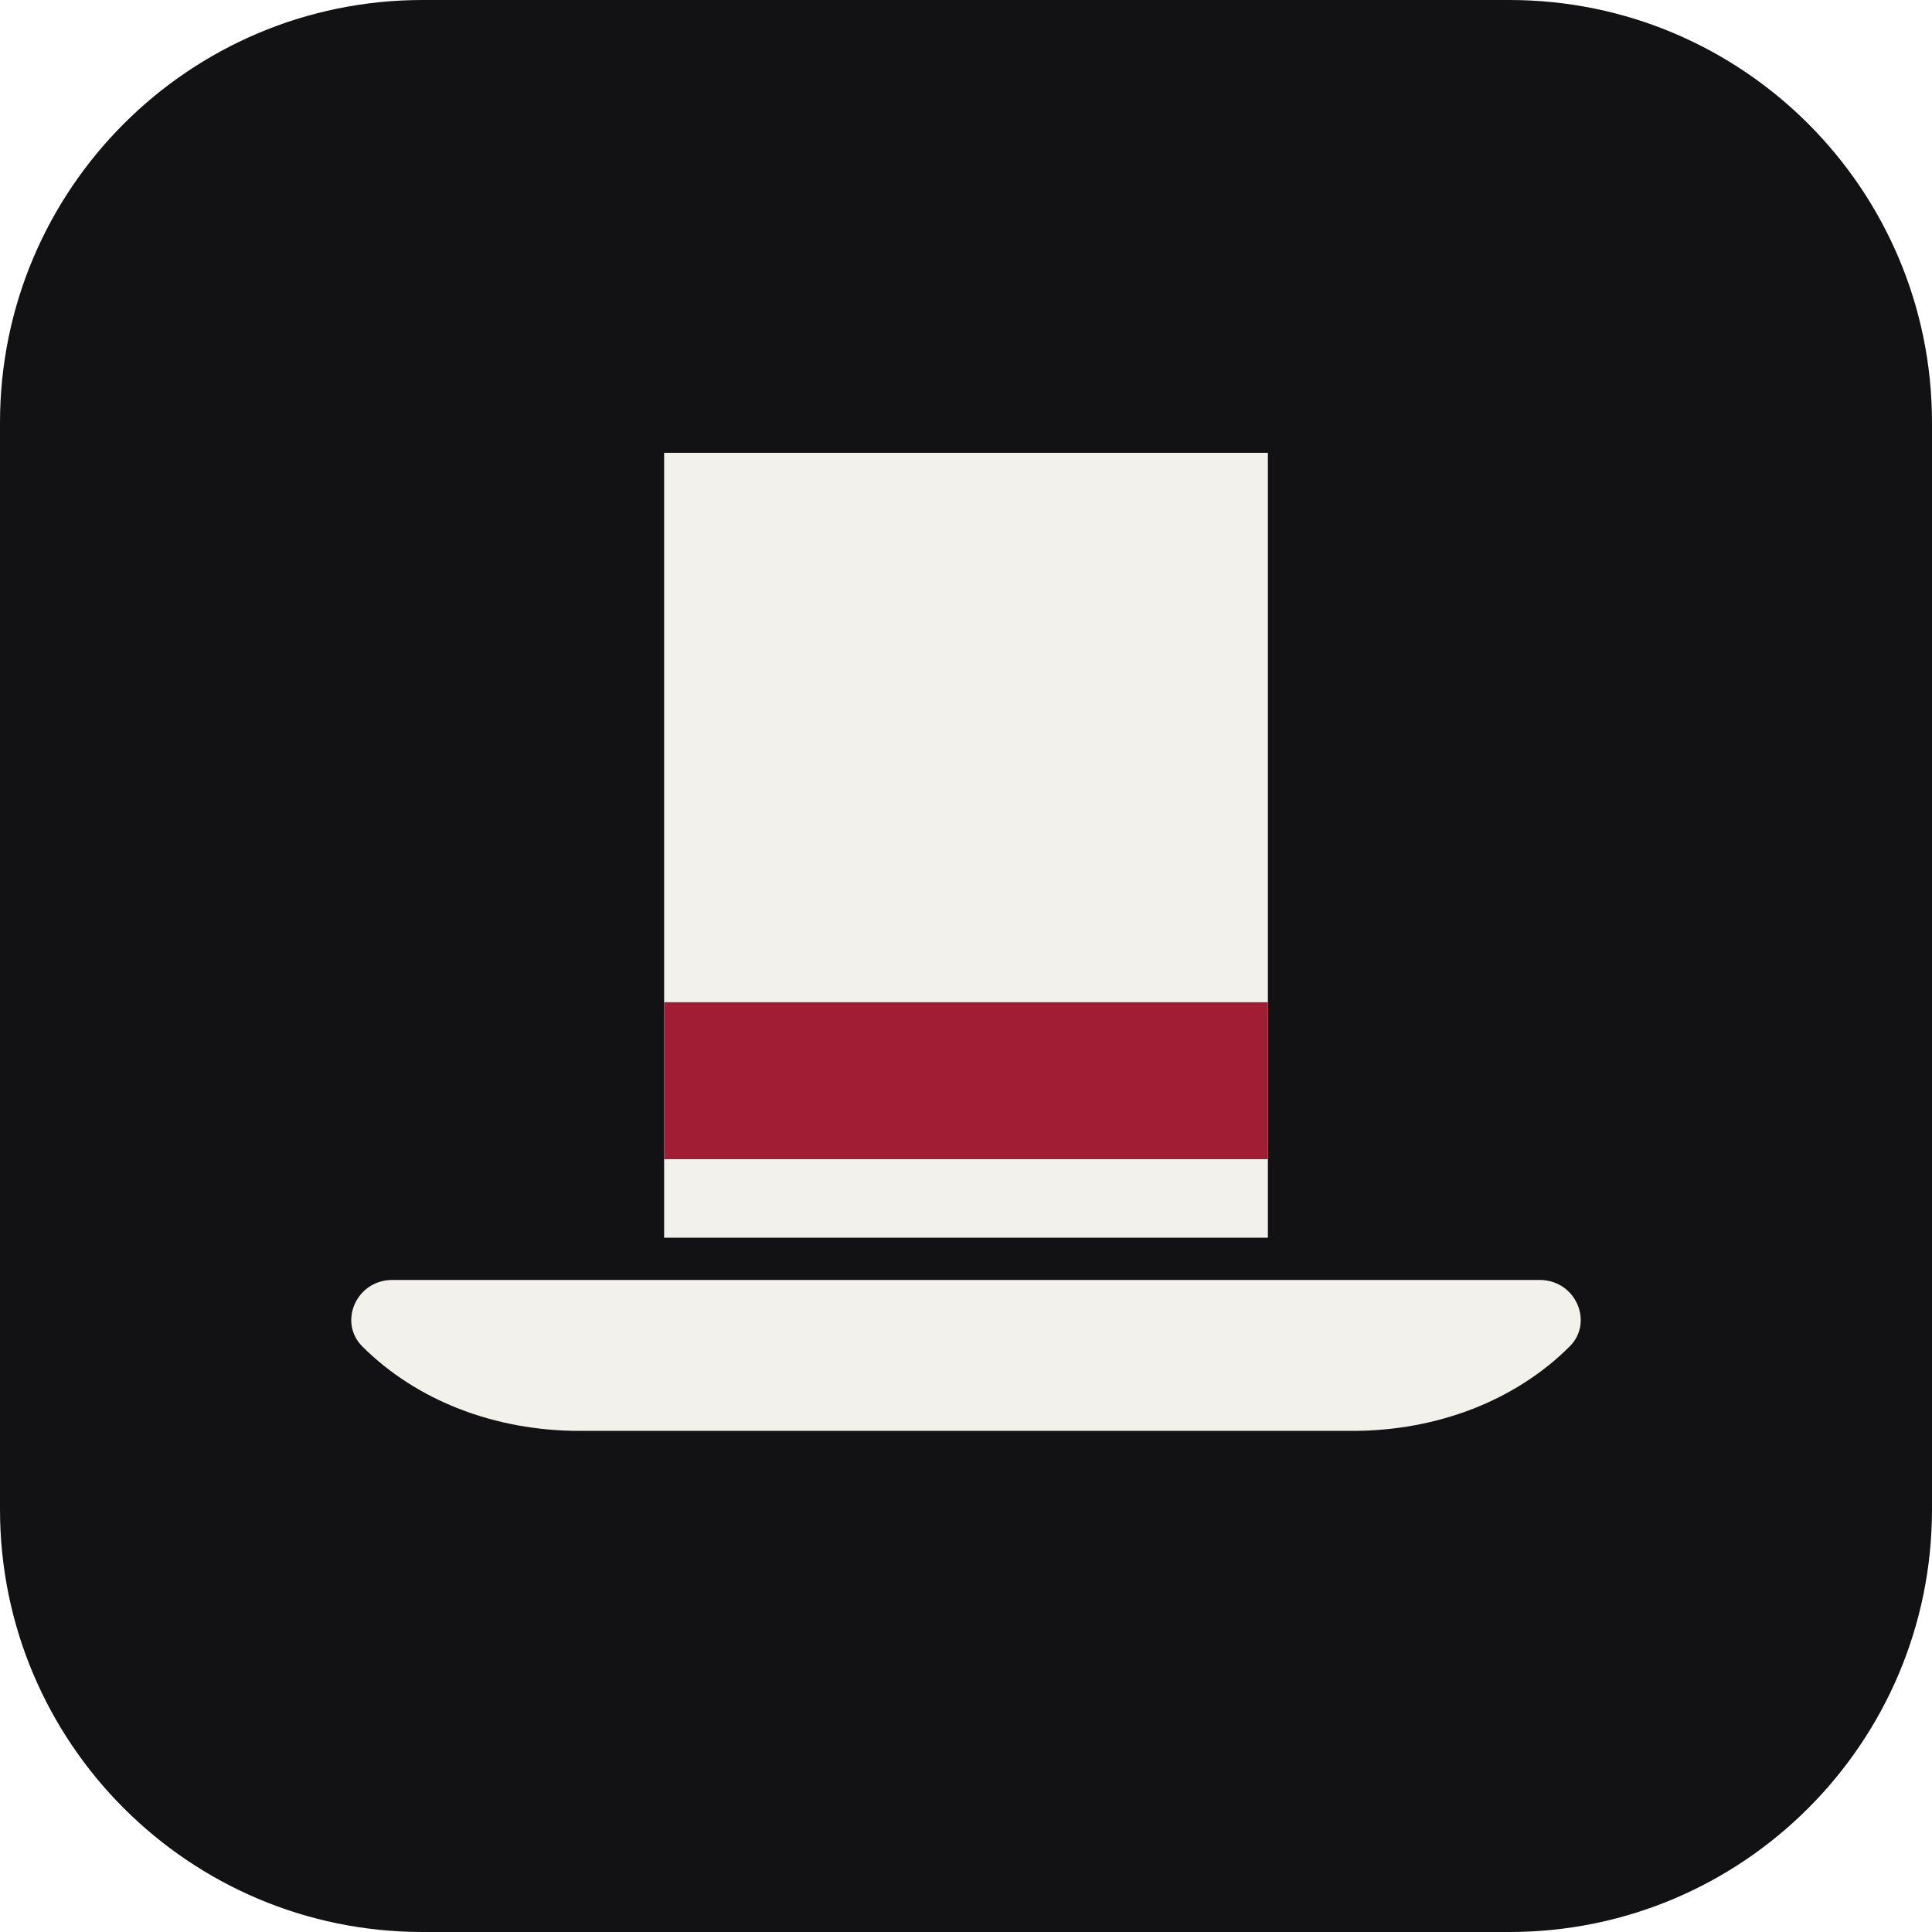
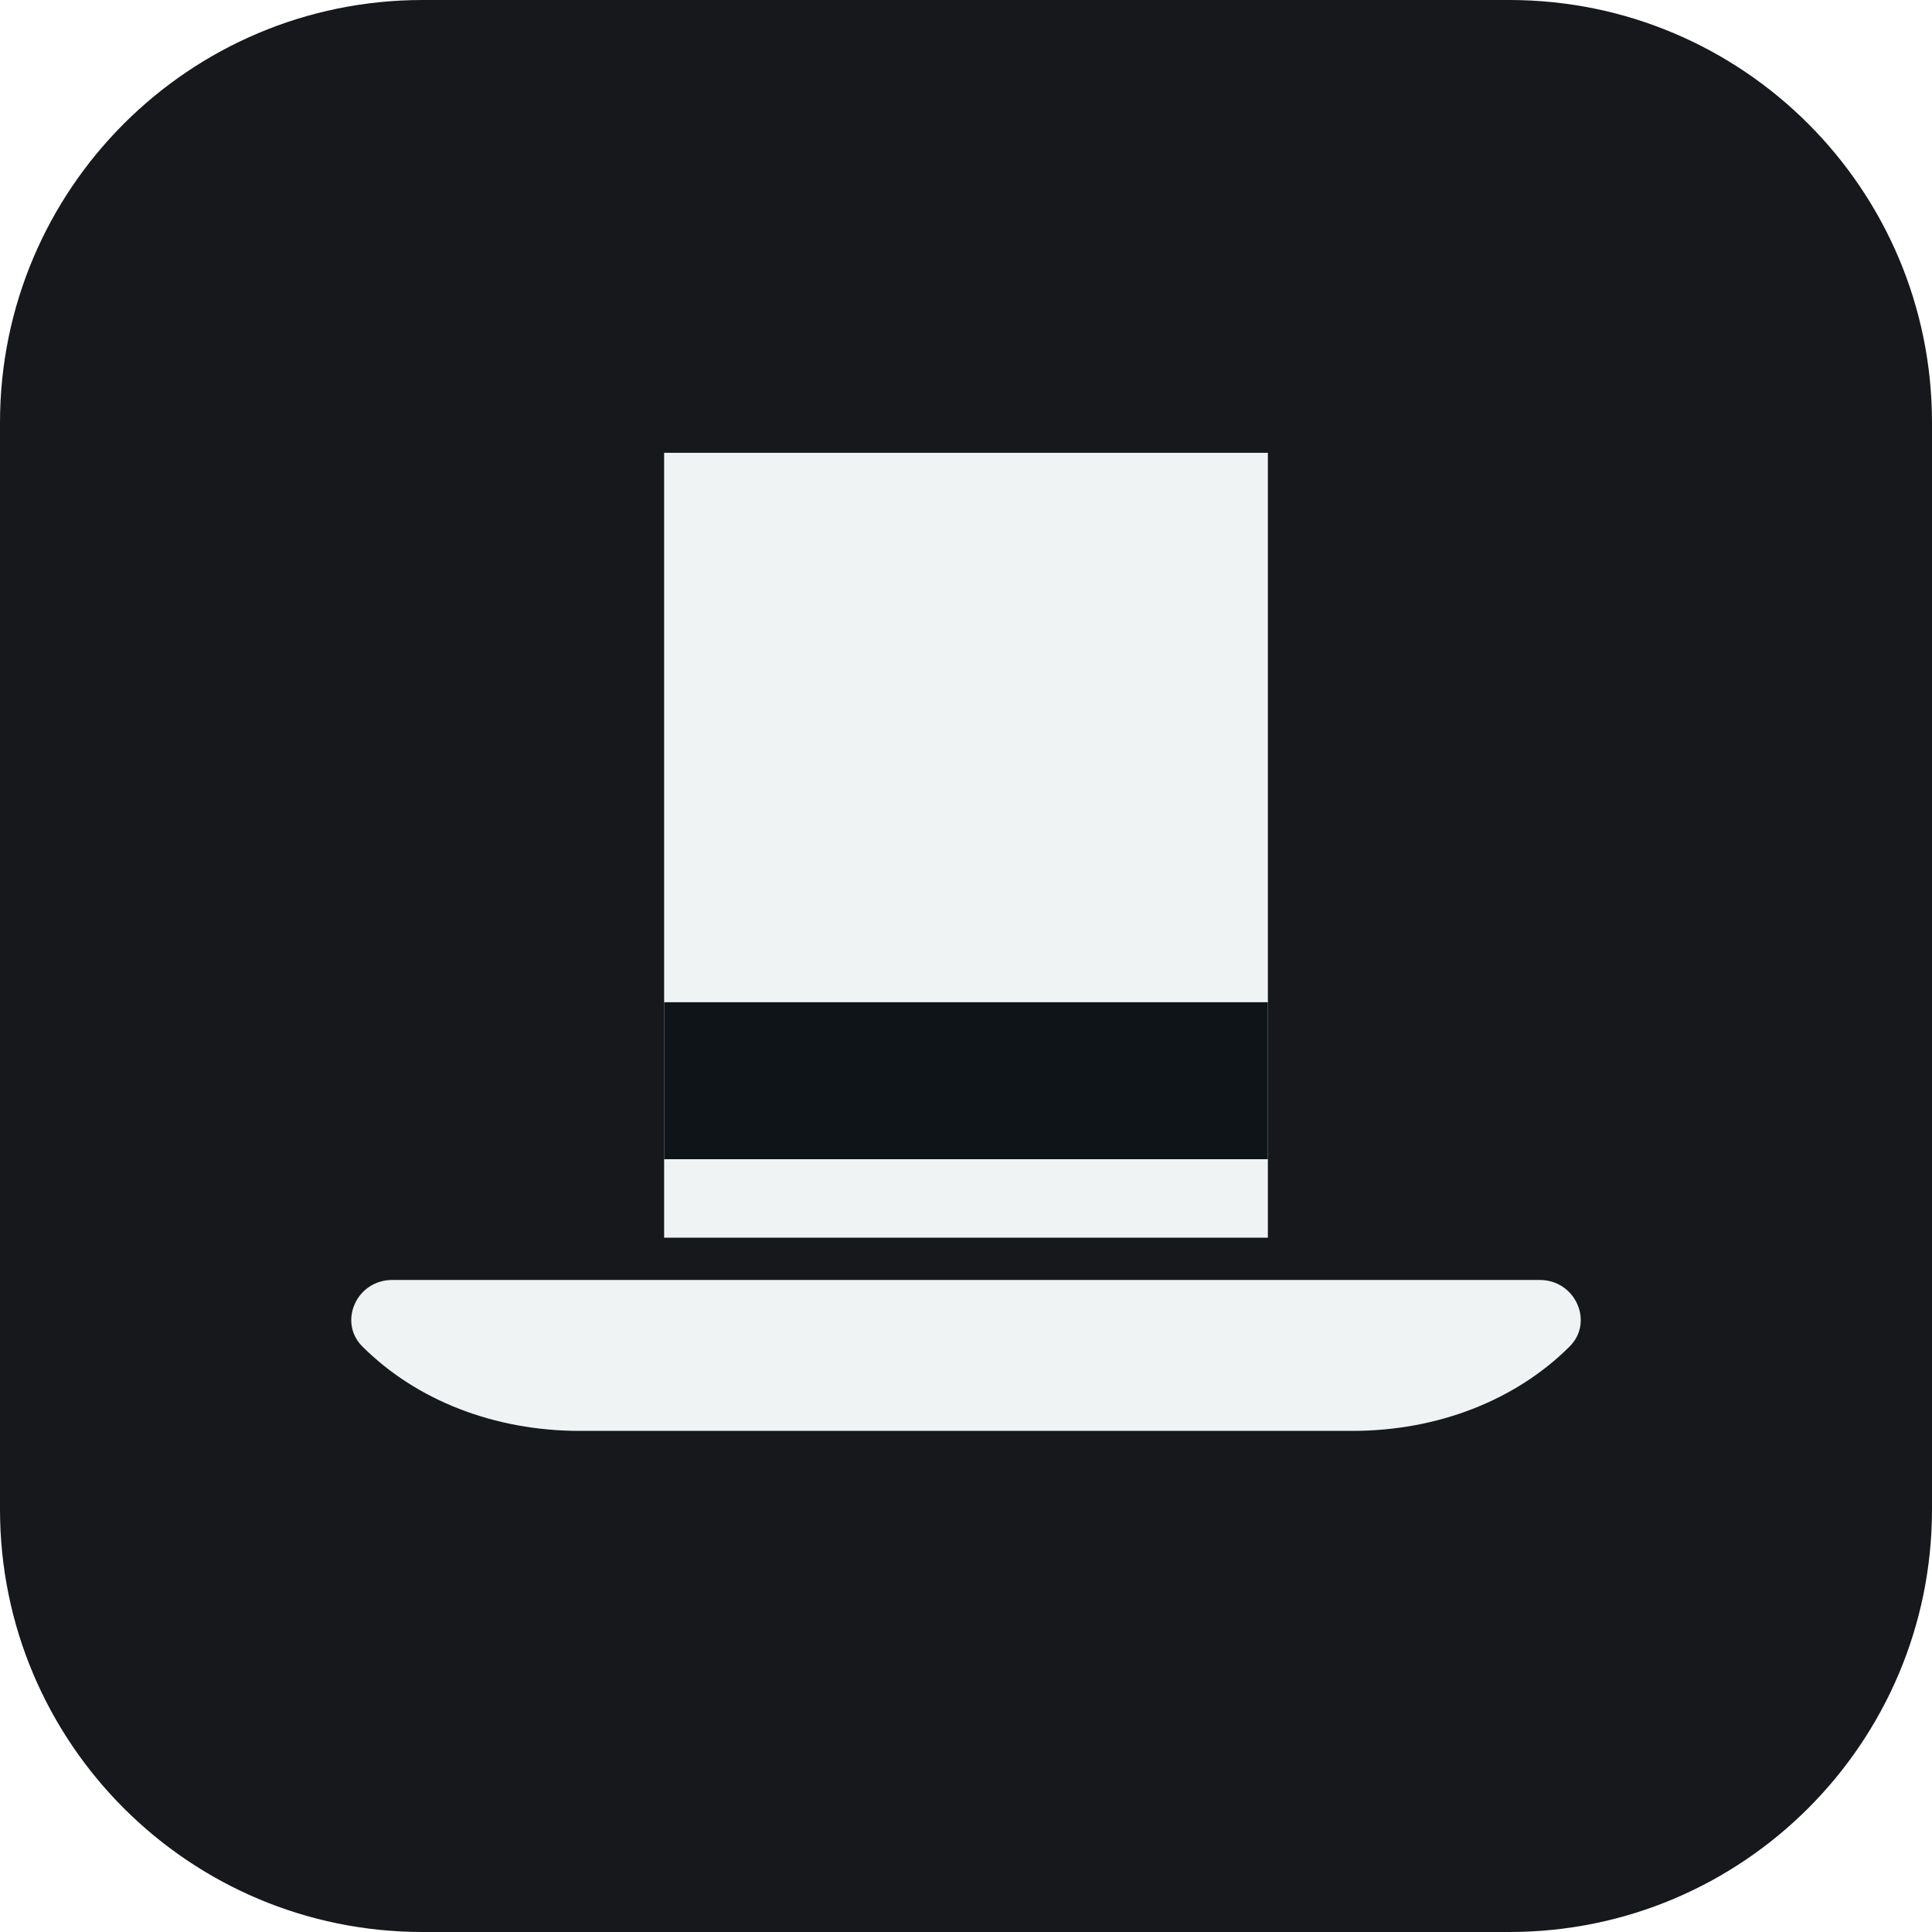
<svg xmlns="http://www.w3.org/2000/svg" viewBox="0 0 32 32">
-   <rect width="32" height="32" rx="7" fill="#121214" />
-   <path d="M11 7.5h10v13H11z" fill="#f3f1ec" />
-   <rect x="11" y="16.6" width="10" height="2.6" fill="#a11d33" />
-   <path d="M6.5 21.2h19c.6 0 .9.7.5 1.1-.9.9-2.2 1.4-3.6 1.4H9.6c-1.4 0-2.7-.5-3.6-1.4-.4-.4-.1-1.1.5-1.1z" fill="#f3f1ec" />
+   <rect width="32" height="32" rx="7" fill="#16181c" />
+   <path d="M11 7.5h10v13H11z" fill="#eff3f4" />
+   <rect x="11" y="16.6" width="10" height="2.6" fill="#0f1419" />
+   <path d="M6.5 21.2h19c.6 0 .9.7.5 1.1-.9.9-2.2 1.4-3.6 1.4H9.6c-1.4 0-2.7-.5-3.6-1.4-.4-.4-.1-1.1.5-1.1z" fill="#eff3f4" />
</svg>
